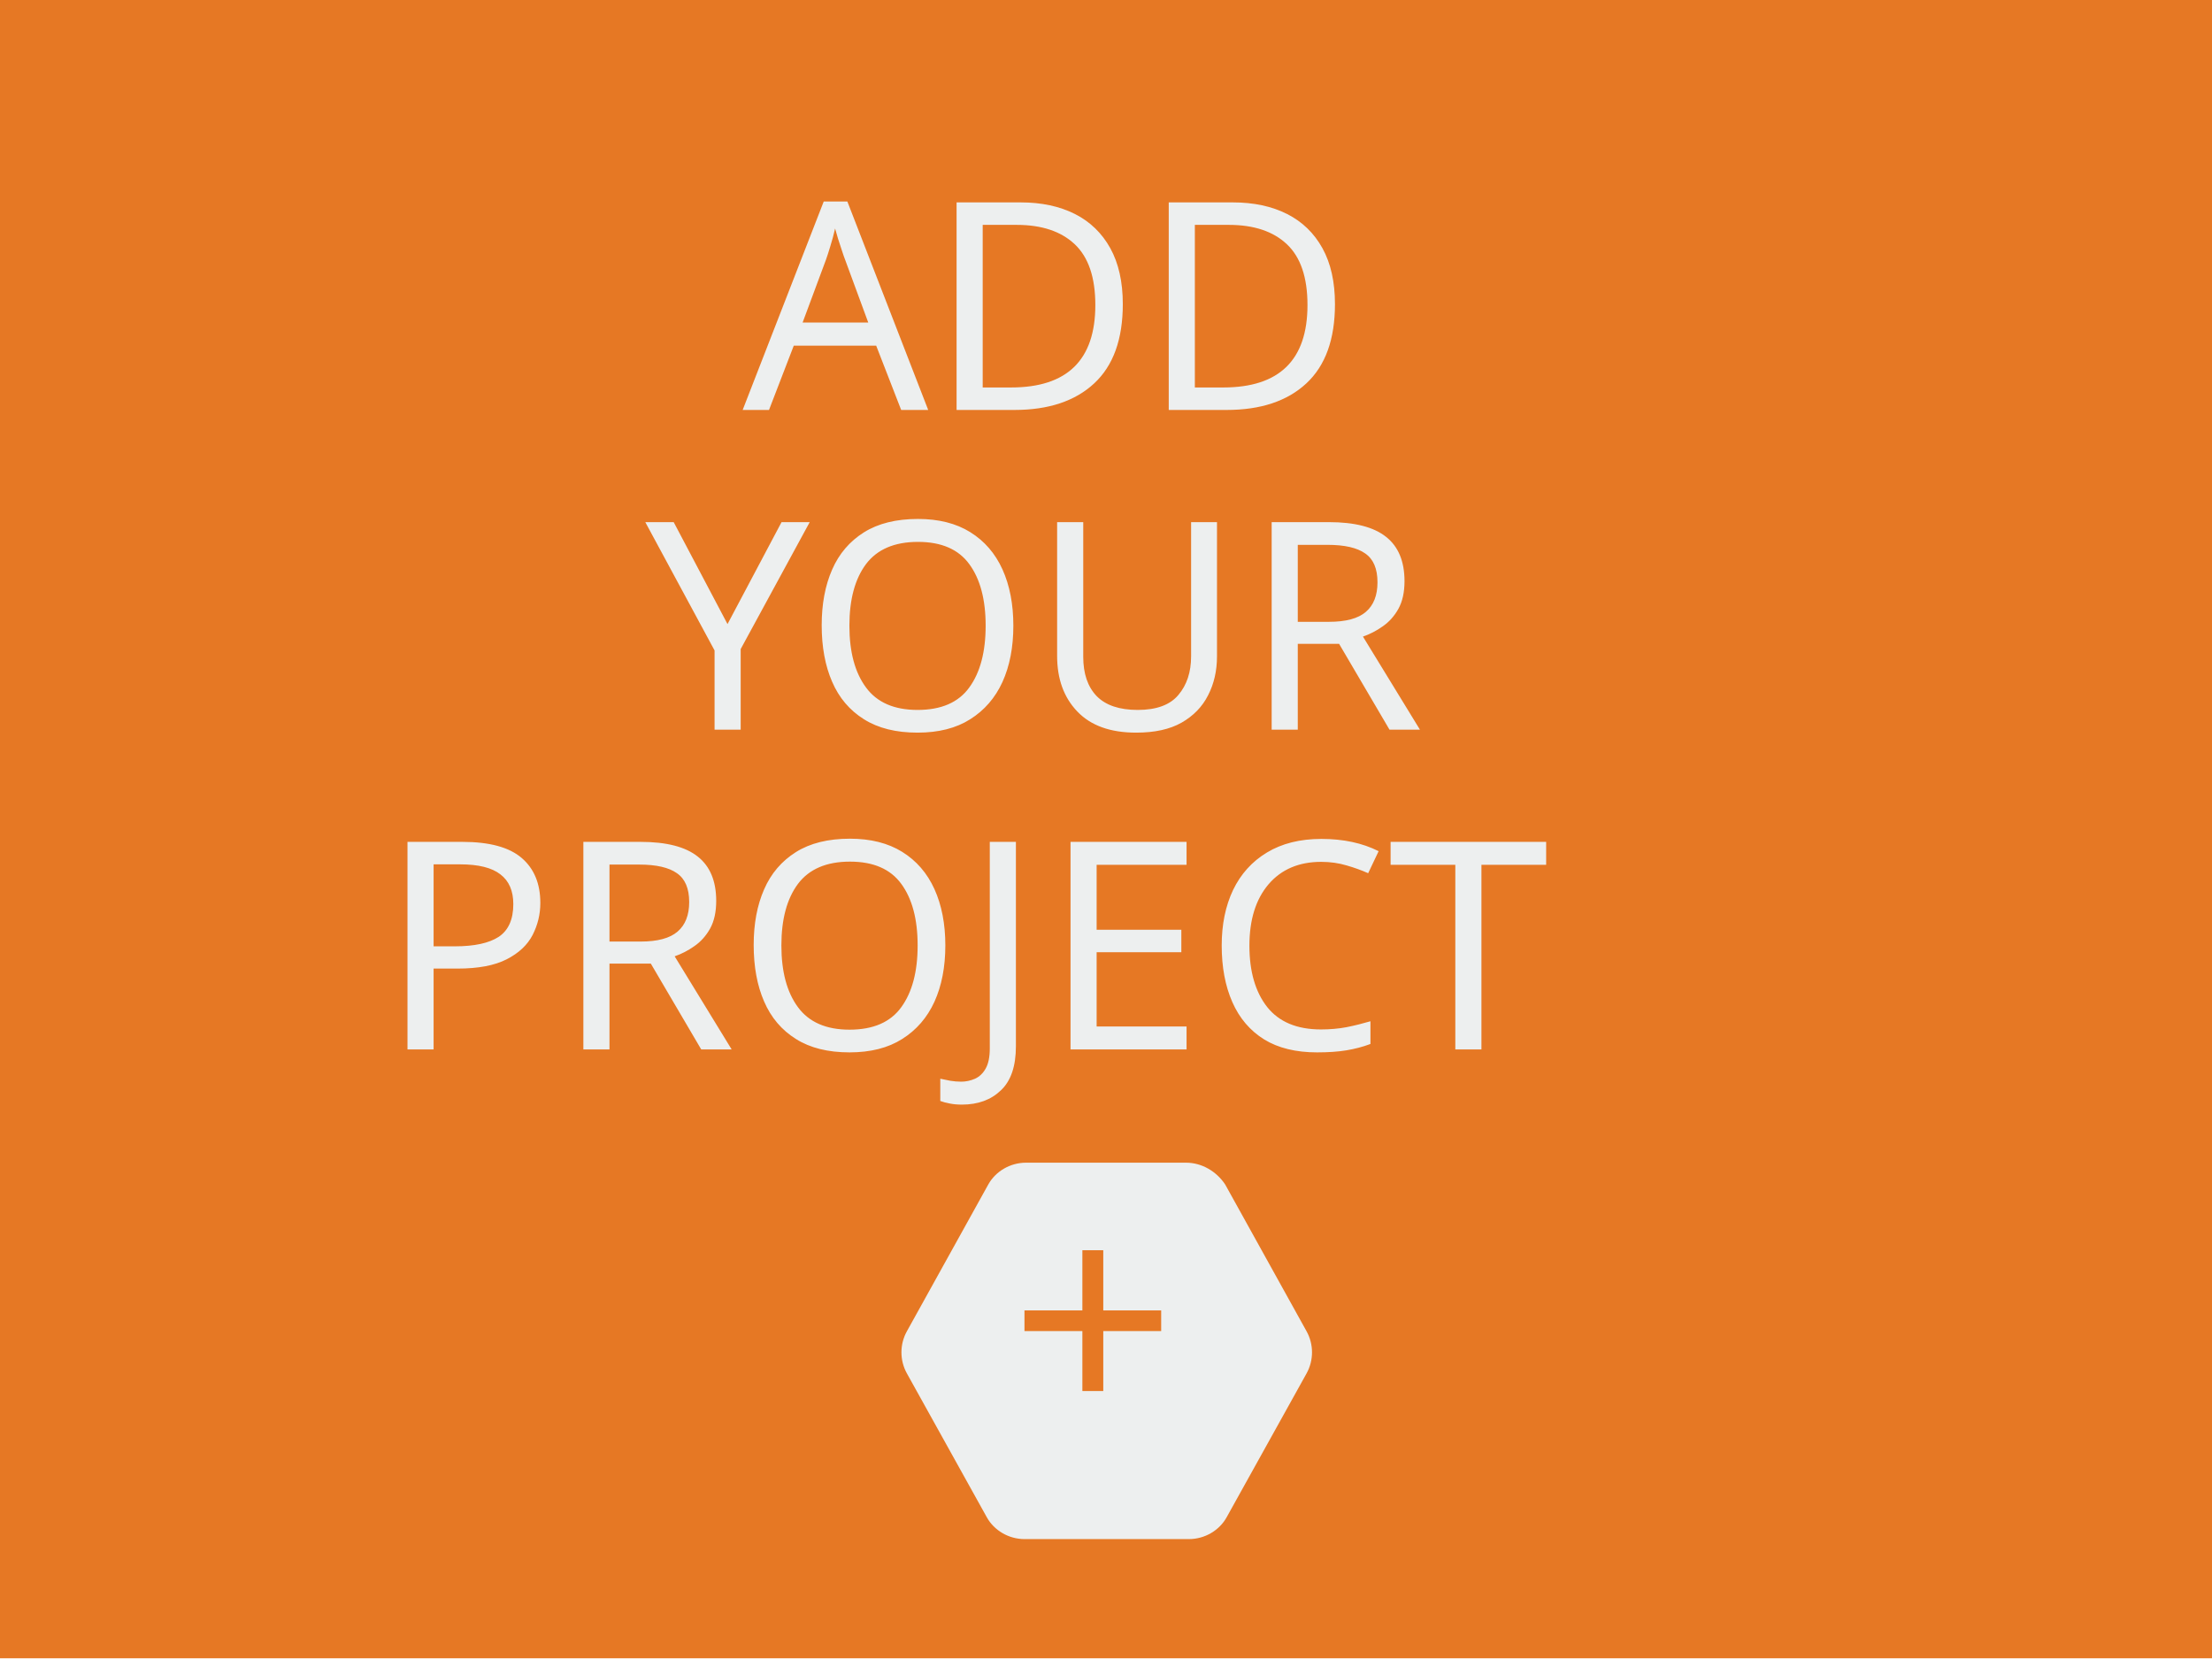
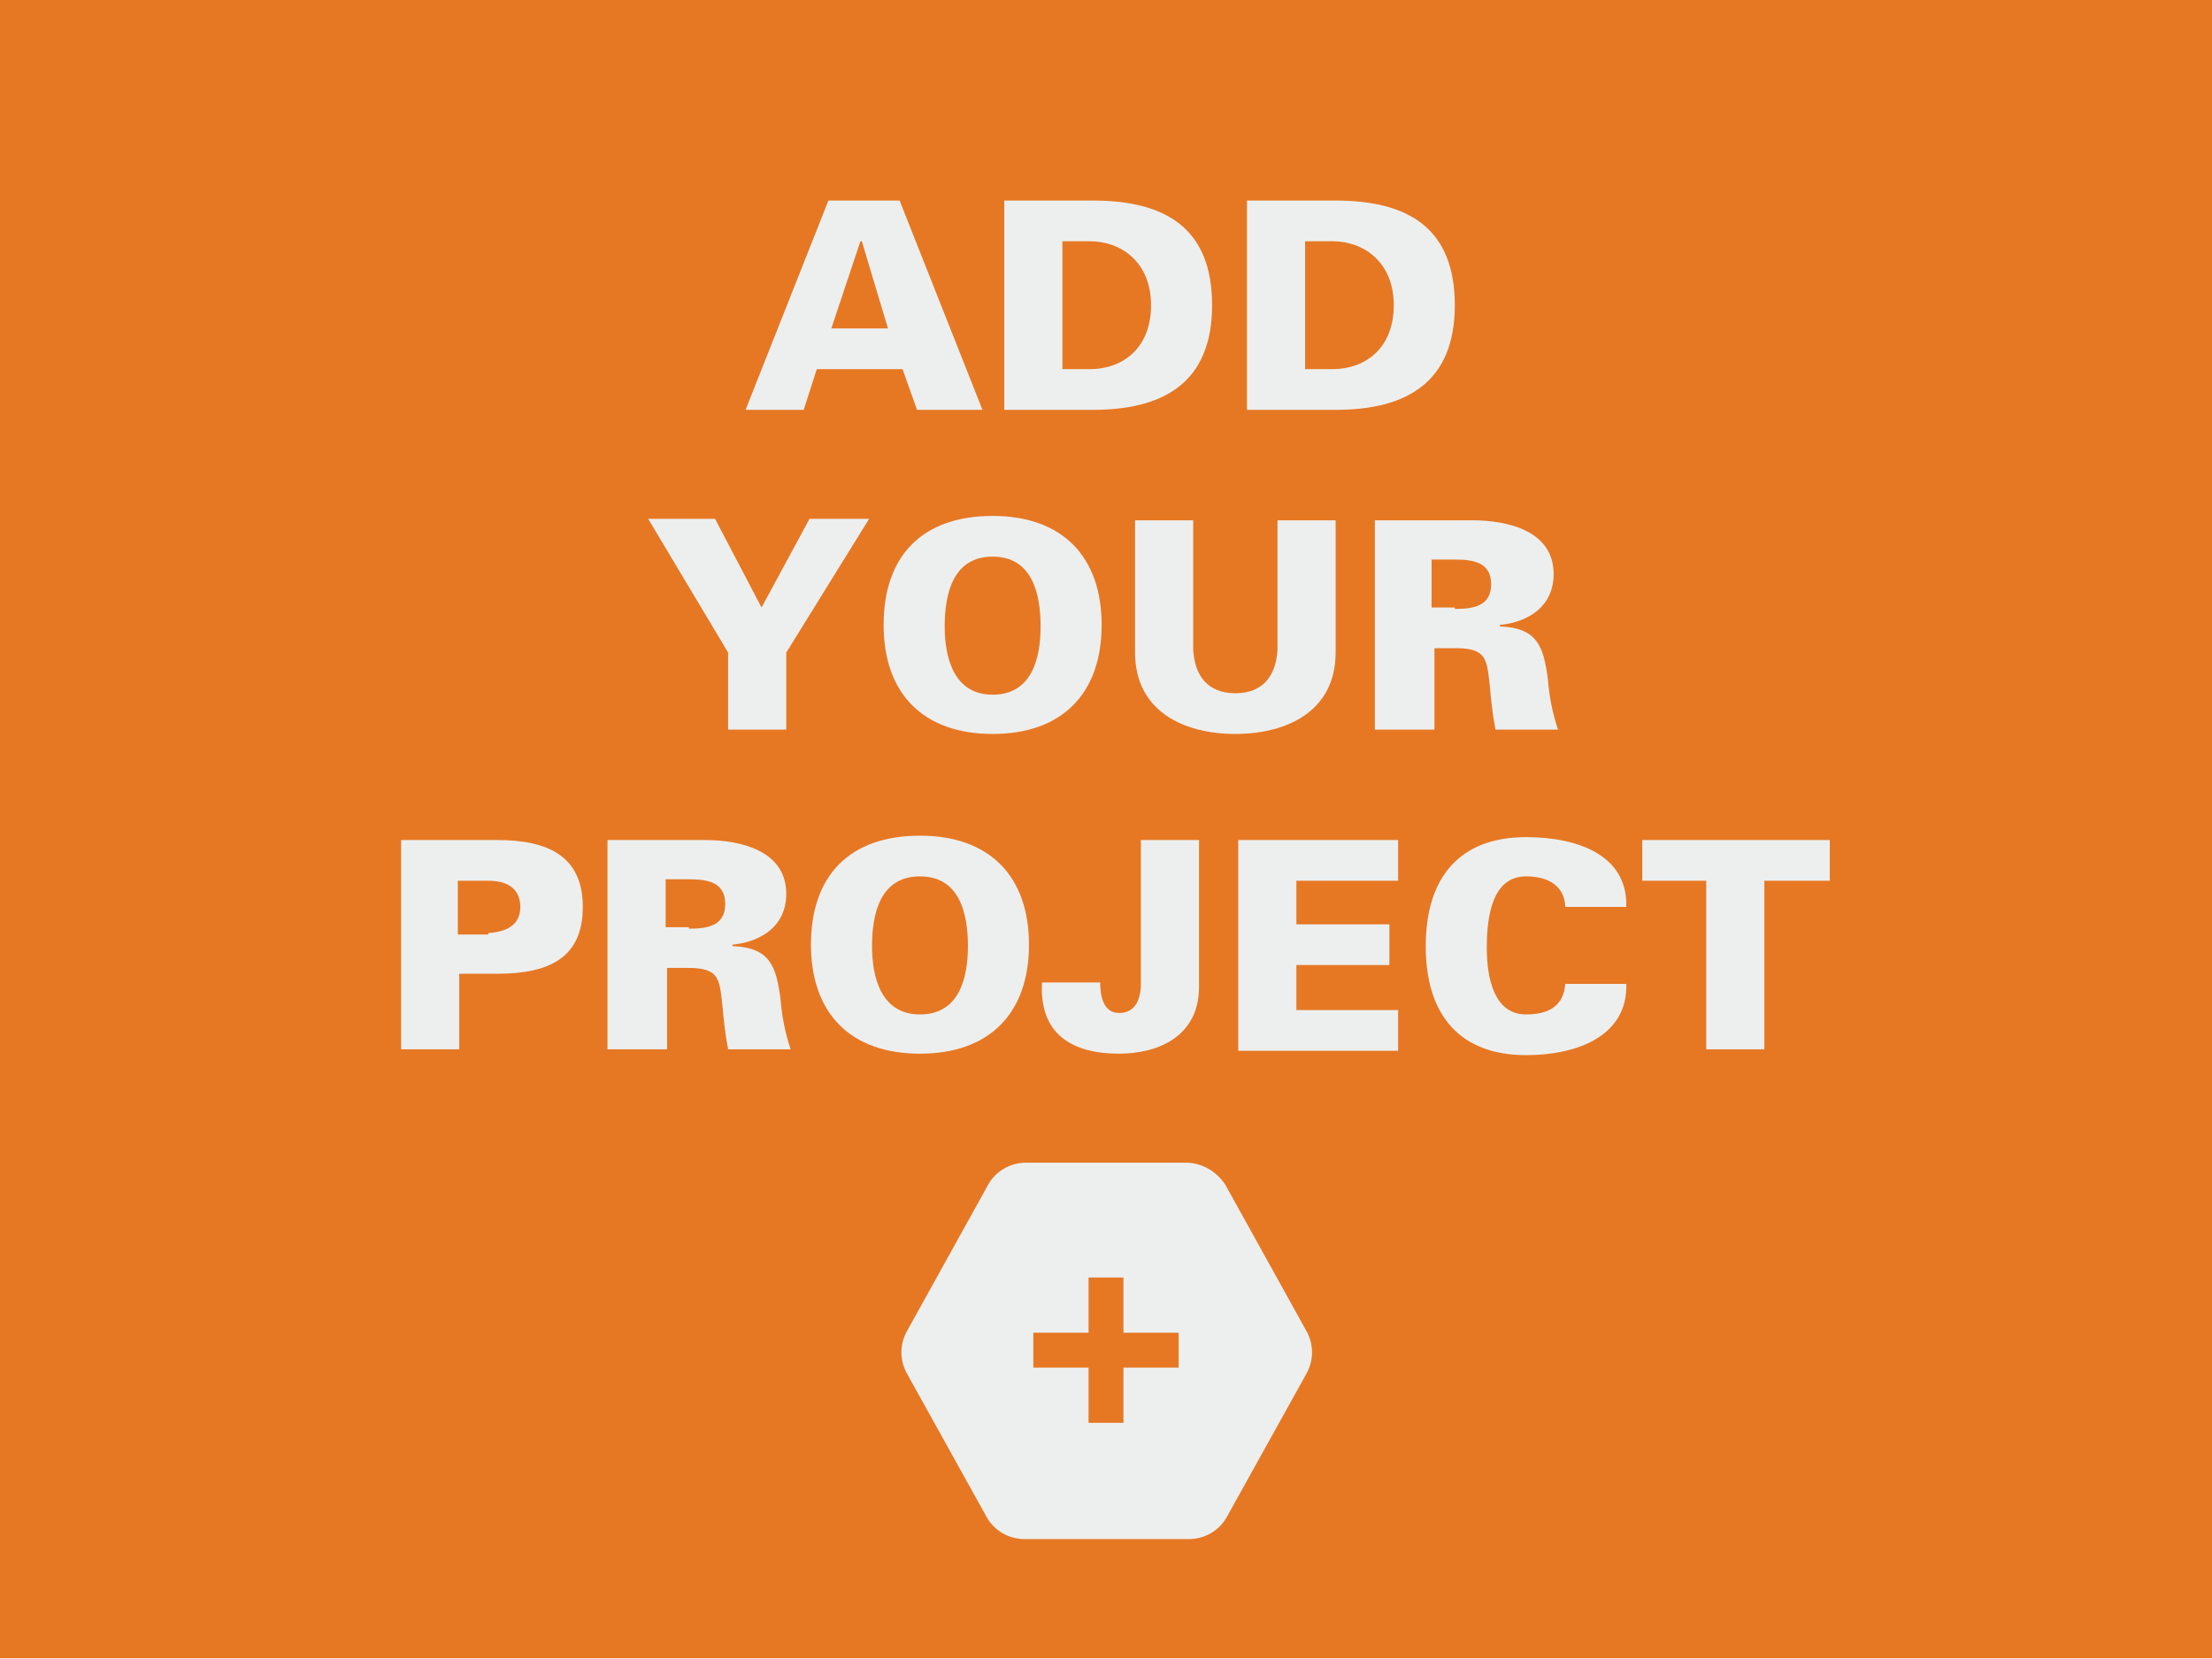
- <svg xmlns="http://www.w3.org/2000/svg" version="1.1" id="Layer_1" x="0px" y="0px" viewBox="0 0 152.2 114.1" style="enable-background:new 0 0 152.2 114.1;" xml:space="preserve">
+ <svg xmlns="http://www.w3.org/2000/svg" version="1.1" id="Layer_1" x="0px" y="0px" viewBox="-403 223.9 152.2 114.1" style="enable-background:new -403 223.9 152.2 114.1;" xml:space="preserve">
  <style type="text/css">
	.st0{fill:#E67824;}
	.st1{fill:none;}
- 	.st2{fill:#EDEFEF;}
- 	.st3{font-family:'Univers-Black';}
- 	.st4{font-size:20px;}
+ 	.st2{enable-background:new    ;}
+ 	.st3{fill:#EDEFEF;}
</style>
-   <rect class="st0" width="152.2" height="114.1" />
-   <rect x="18.7" y="11" class="st1" width="114.7" height="73" />
-   <text transform="matrix(1 0 0 1 51.1003 28.2073)">
-     <tspan x="0" y="0" class="st2 st3 st4">ADD </tspan>
-     <tspan x="-6.7" y="22" class="st2 st3 st4">YOUR </tspan>
-     <tspan x="-25" y="44" class="st2 st3 st4">PROJECT</tspan>
-   </text>
-   <path class="st2" d="M81.6,80H70.6c-1.1,0-2.1,0.6-2.6,1.5l-5.6,10.1c-0.5,0.9-0.5,2,0,2.9l5.5,9.9c0.5,0.9,1.5,1.5,2.6,1.5h11.3  c1.1,0,2.1-0.6,2.6-1.5l5.5-9.9c0.5-0.9,0.5-2,0-2.9l-5.6-10.1C83.7,80.6,82.7,80,81.6,80z" />
+   <rect x="-403" y="223.9" class="st0" width="152.2" height="114.1" />
+   <rect x="-384.3" y="234.9" class="st1" width="114.7" height="73" />
+   <g class="st2">
+     <path class="st3" d="M-351.7,252.1l5.7-14.4h4.9l5.7,14.4h-4.5l-1-2.8h-5.9l-0.9,2.8H-351.7z M-341.9,246.5l-1.8-6h-0.1l-2,6   H-341.9z" />
+     <path class="st3" d="M-327.8,237.7c5,0,8.2,1.9,8.2,7.2s-3.3,7.2-8.2,7.2h-6.1v-14.4H-327.8z M-329.9,249.3h1.9   c2.2,0,4.2-1.4,4.2-4.4s-2.1-4.4-4.2-4.4h-1.9V249.3z" />
+     <path class="st3" d="M-311.1,237.7c5,0,8.2,1.9,8.2,7.2s-3.3,7.2-8.2,7.2h-6.1v-14.4H-311.1z M-313.2,249.3h1.9   c2.2,0,4.2-1.4,4.2-4.4s-2.1-4.4-4.2-4.4h-1.9V249.3z" />
+   </g>
+   <g class="st2">
+     <path class="st3" d="M-352.9,268.8l-5.5-9.2h4.6l3.2,6.1l3.3-6.1h4.1l-5.7,9.2v5.3h-4V268.8z" />
+     <path class="st3" d="M-342.2,266.9c0-4.8,2.7-7.5,7.5-7.5c4.8,0,7.5,2.8,7.5,7.5s-2.7,7.5-7.5,7.5   C-339.5,274.4-342.2,271.6-342.2,266.9z M-334.7,262.2c-2.7,0-3.3,2.5-3.3,4.8c0,2.1,0.6,4.7,3.3,4.7s3.3-2.5,3.3-4.7   C-331.4,264.7-332,262.2-334.7,262.2z" />
+     <path class="st3" d="M-311.1,259.7v9.1c0,4-3.3,5.6-6.9,5.6s-6.9-1.6-6.9-5.6v-9.1h4v8.9c0.1,1.8,1,3,2.9,3c1.9,0,2.8-1.2,2.9-3   v-8.9H-311.1z" />
+     <path class="st3" d="M-304.4,274.1h-4v-14.4h6.7c2.4,0,5.6,0.7,5.6,3.7c0,2.2-1.7,3.3-3.7,3.5v0.1c2.6,0.1,3,1.4,3.3,3.6   c0.1,1.2,0.3,2.3,0.7,3.5h-4.3c-0.2-1-0.3-2-0.4-3.1c-0.2-1.7-0.2-2.5-2.3-2.5h-1.5V274.1z M-302.9,265.8c1.3,0,2.5-0.2,2.5-1.7   s-1.2-1.7-2.5-1.7h-1.6v3.3H-302.9z" />
+   </g>
+   <g class="st2">
+     <path class="st3" d="M-375.4,296.1v-14.4h6.6c3.5,0,5.9,1.1,5.9,4.6c0,3.5-2.3,4.6-5.9,4.6h-2.6v5.2H-375.4z M-369.4,288.1   c1.6-0.1,2.2-0.8,2.2-1.8c0-1.1-0.7-1.8-2.2-1.8h-2.1v3.7H-369.4z" />
+     <path class="st3" d="M-357.2,296.1h-4v-14.4h6.7c2.4,0,5.6,0.7,5.6,3.7c0,2.2-1.7,3.3-3.7,3.5v0.1c2.6,0.1,3,1.4,3.3,3.6   c0.1,1.2,0.3,2.3,0.7,3.5h-4.3c-0.2-1-0.3-2-0.4-3.1c-0.2-1.7-0.2-2.5-2.3-2.5h-1.5V296.1z M-355.6,287.8c1.3,0,2.5-0.2,2.5-1.7   s-1.2-1.7-2.5-1.7h-1.6v3.3H-355.6z" />
+     <path class="st3" d="M-347.2,288.9c0-4.8,2.7-7.5,7.5-7.5c4.8,0,7.5,2.8,7.5,7.5s-2.7,7.5-7.5,7.5   C-344.5,296.4-347.2,293.6-347.2,288.9z M-339.7,284.2c-2.7,0-3.3,2.5-3.3,4.8c0,2.1,0.6,4.7,3.3,4.7s3.3-2.5,3.3-4.7   C-336.4,286.7-337,284.2-339.7,284.2z" />
+     <path class="st3" d="M-324.5,281.7h4v10.1c0,3.4-2.8,4.6-5.5,4.6c-3.3,0-5.5-1.4-5.3-4.9h4c0,0.9,0.2,2.1,1.3,2.1   c1.6,0,1.5-1.9,1.5-2.2V281.7z" />
+     <path class="st3" d="M-317.8,296.1v-14.4h11v2.8h-7v3h6.4v2.8h-6.4v3.1h7v2.8H-317.8z" />
+     <path class="st3" d="M-295.3,286.2c-0.1-1.3-1.1-2-2.7-2c-2.3,0-2.7,2.7-2.7,4.9c0,2.1,0.5,4.6,2.7,4.6c1.7,0,2.6-0.7,2.7-2.1h4.2   c0.1,3.6-3.4,4.9-6.9,4.9c-4.5,0-6.9-2.7-6.9-7.5c0-4.8,2.4-7.5,6.9-7.5c3.5,0,7,1.2,6.9,4.8H-295.3z" />
+     <path class="st3" d="M-285.6,284.5h-4.4v-2.8h12.9v2.8h-4.5v11.6h-4V284.5z" />
+   </g>
+   <path class="st3" d="M-321.4,303.9h-11c-1.1,0-2.1,0.6-2.6,1.5l-5.6,10.1c-0.5,0.9-0.5,2,0,2.9l5.5,9.9c0.5,0.9,1.5,1.5,2.6,1.5  h11.3c1.1,0,2.1-0.6,2.6-1.5l5.5-9.9c0.5-0.9,0.5-2,0-2.9l-5.6-10.1C-319.3,304.5-320.3,303.9-321.4,303.9z" />
  <g>
-     <text transform="matrix(1 0 0 1 69.4905 97.9306)" class="st0 st3 st4">+</text>
+     <g class="st2">
+       <path class="st0" d="M-328.1,311.8h2.4v3.8h3.8v2.4h-3.8v3.8h-2.4V318h-3.8v-2.4h3.8V311.8z" />
+     </g>
  </g>
</svg>
